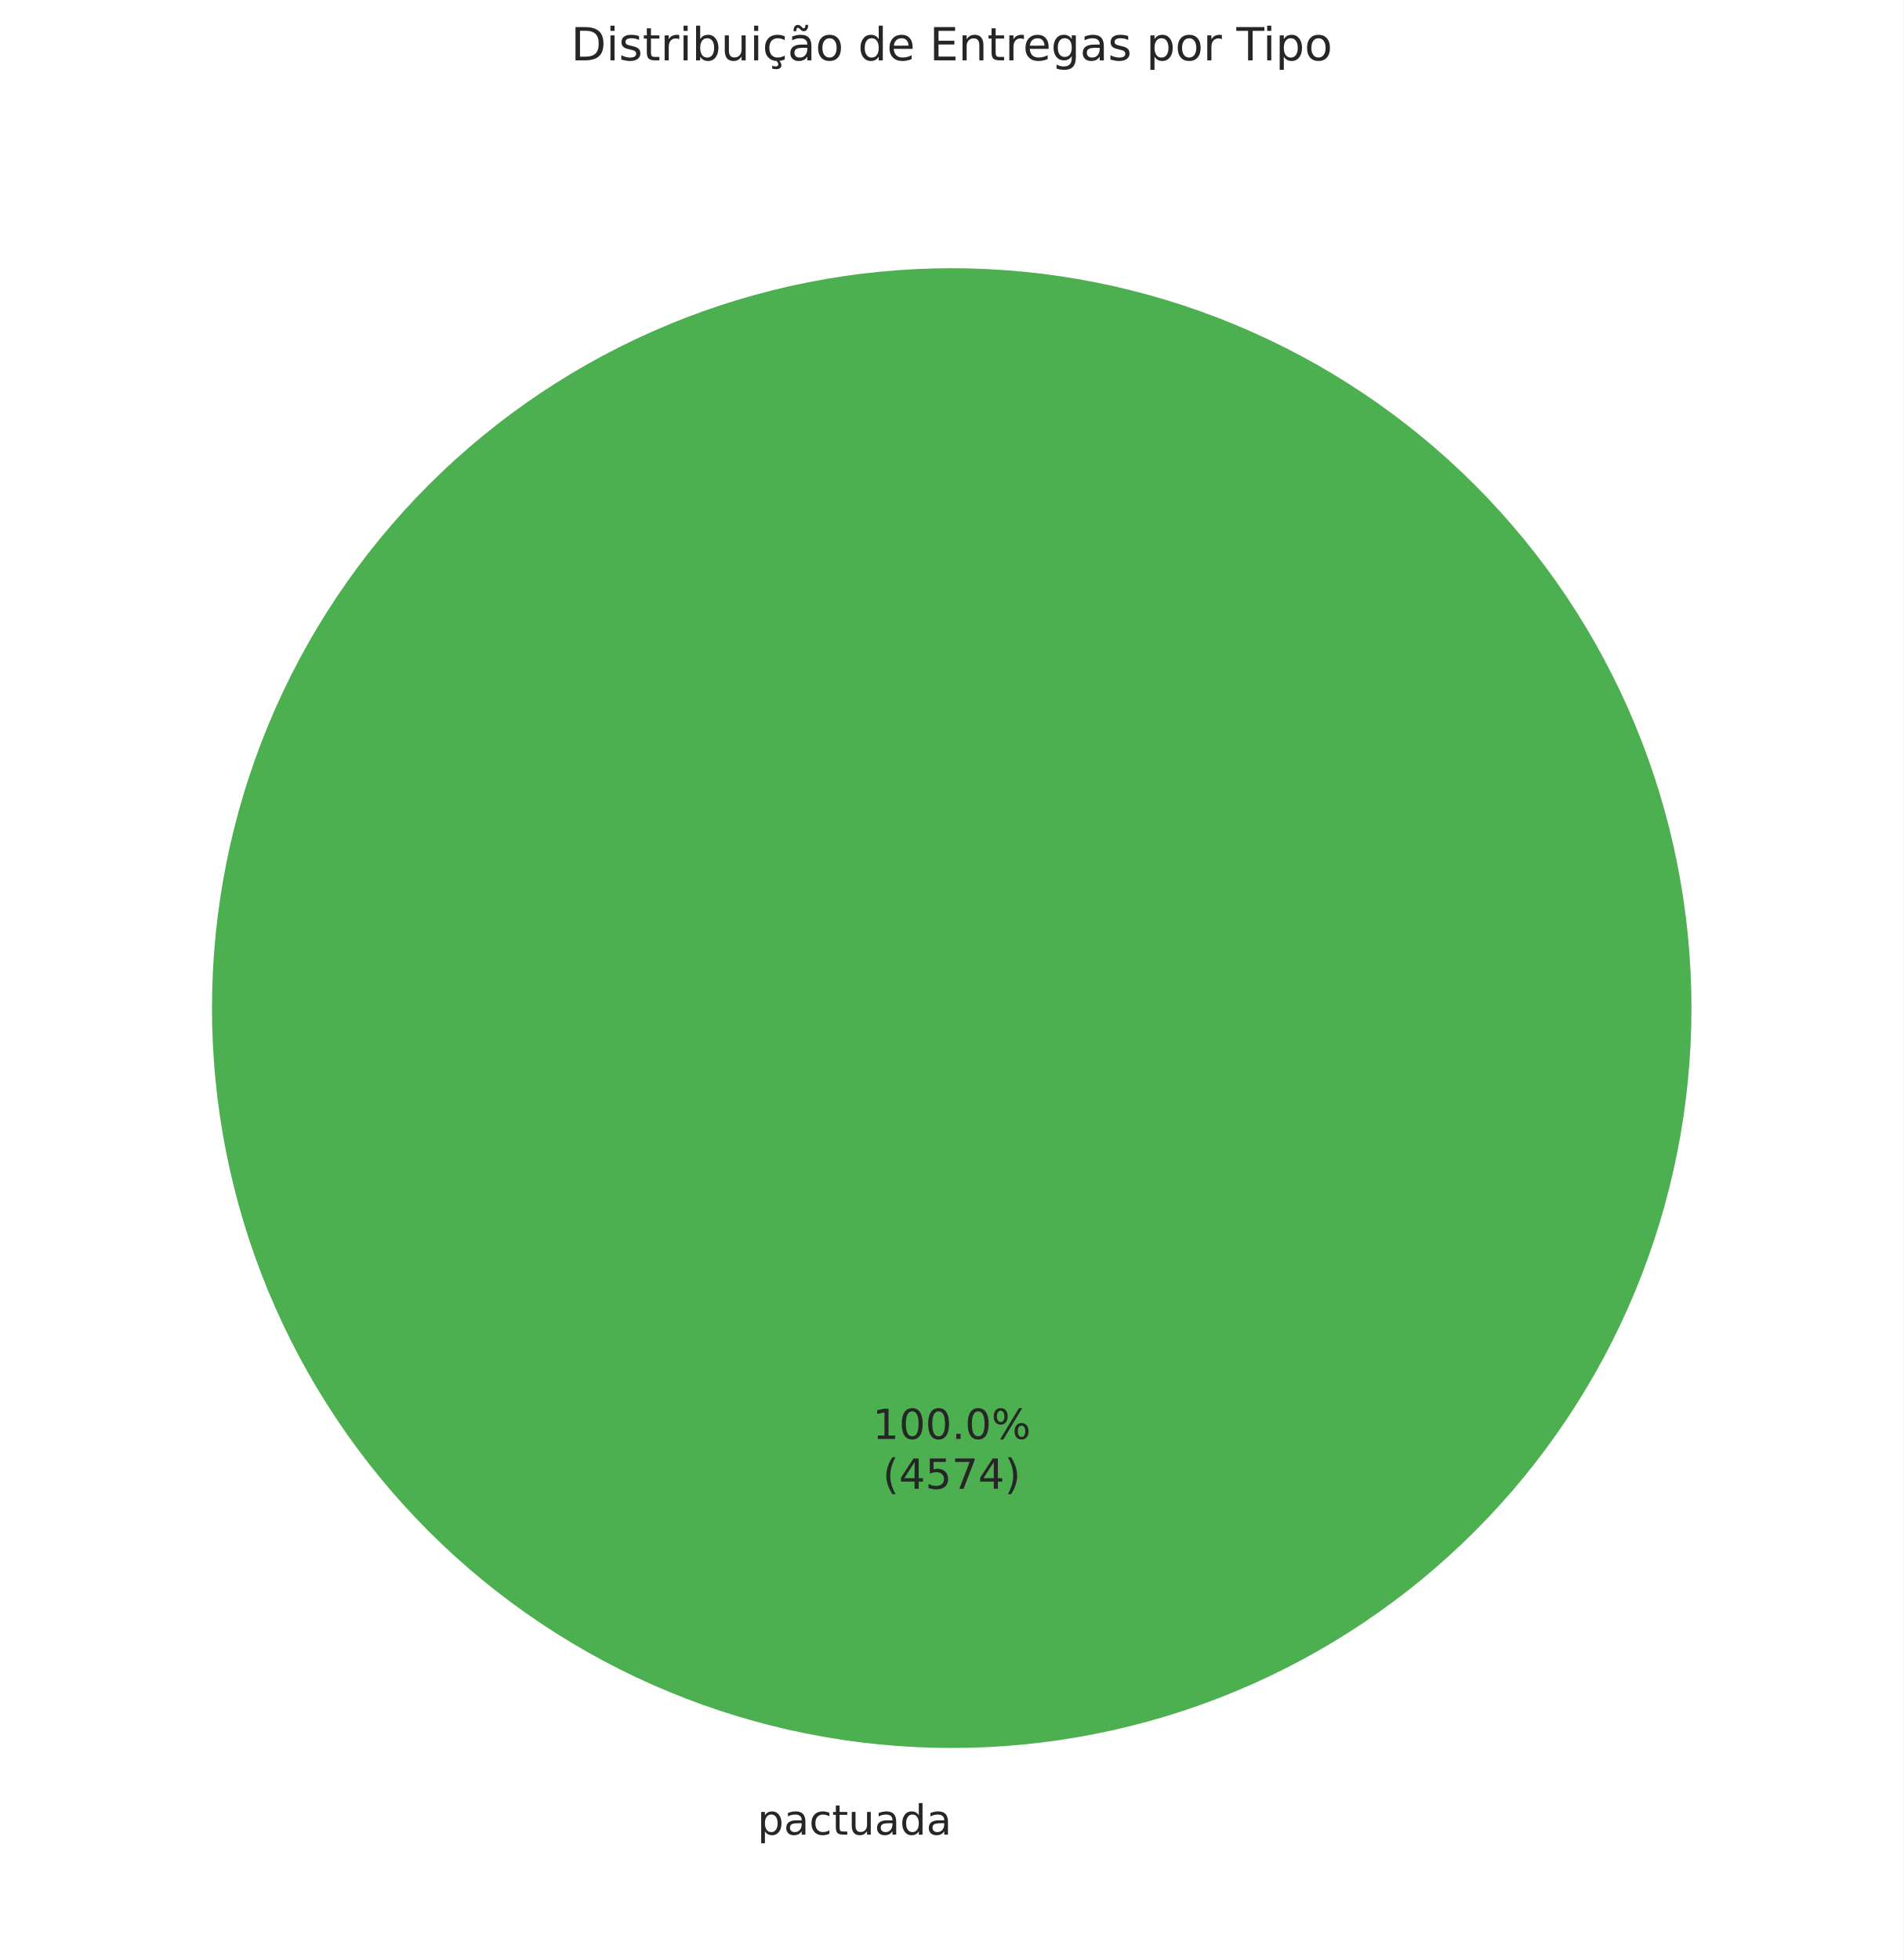
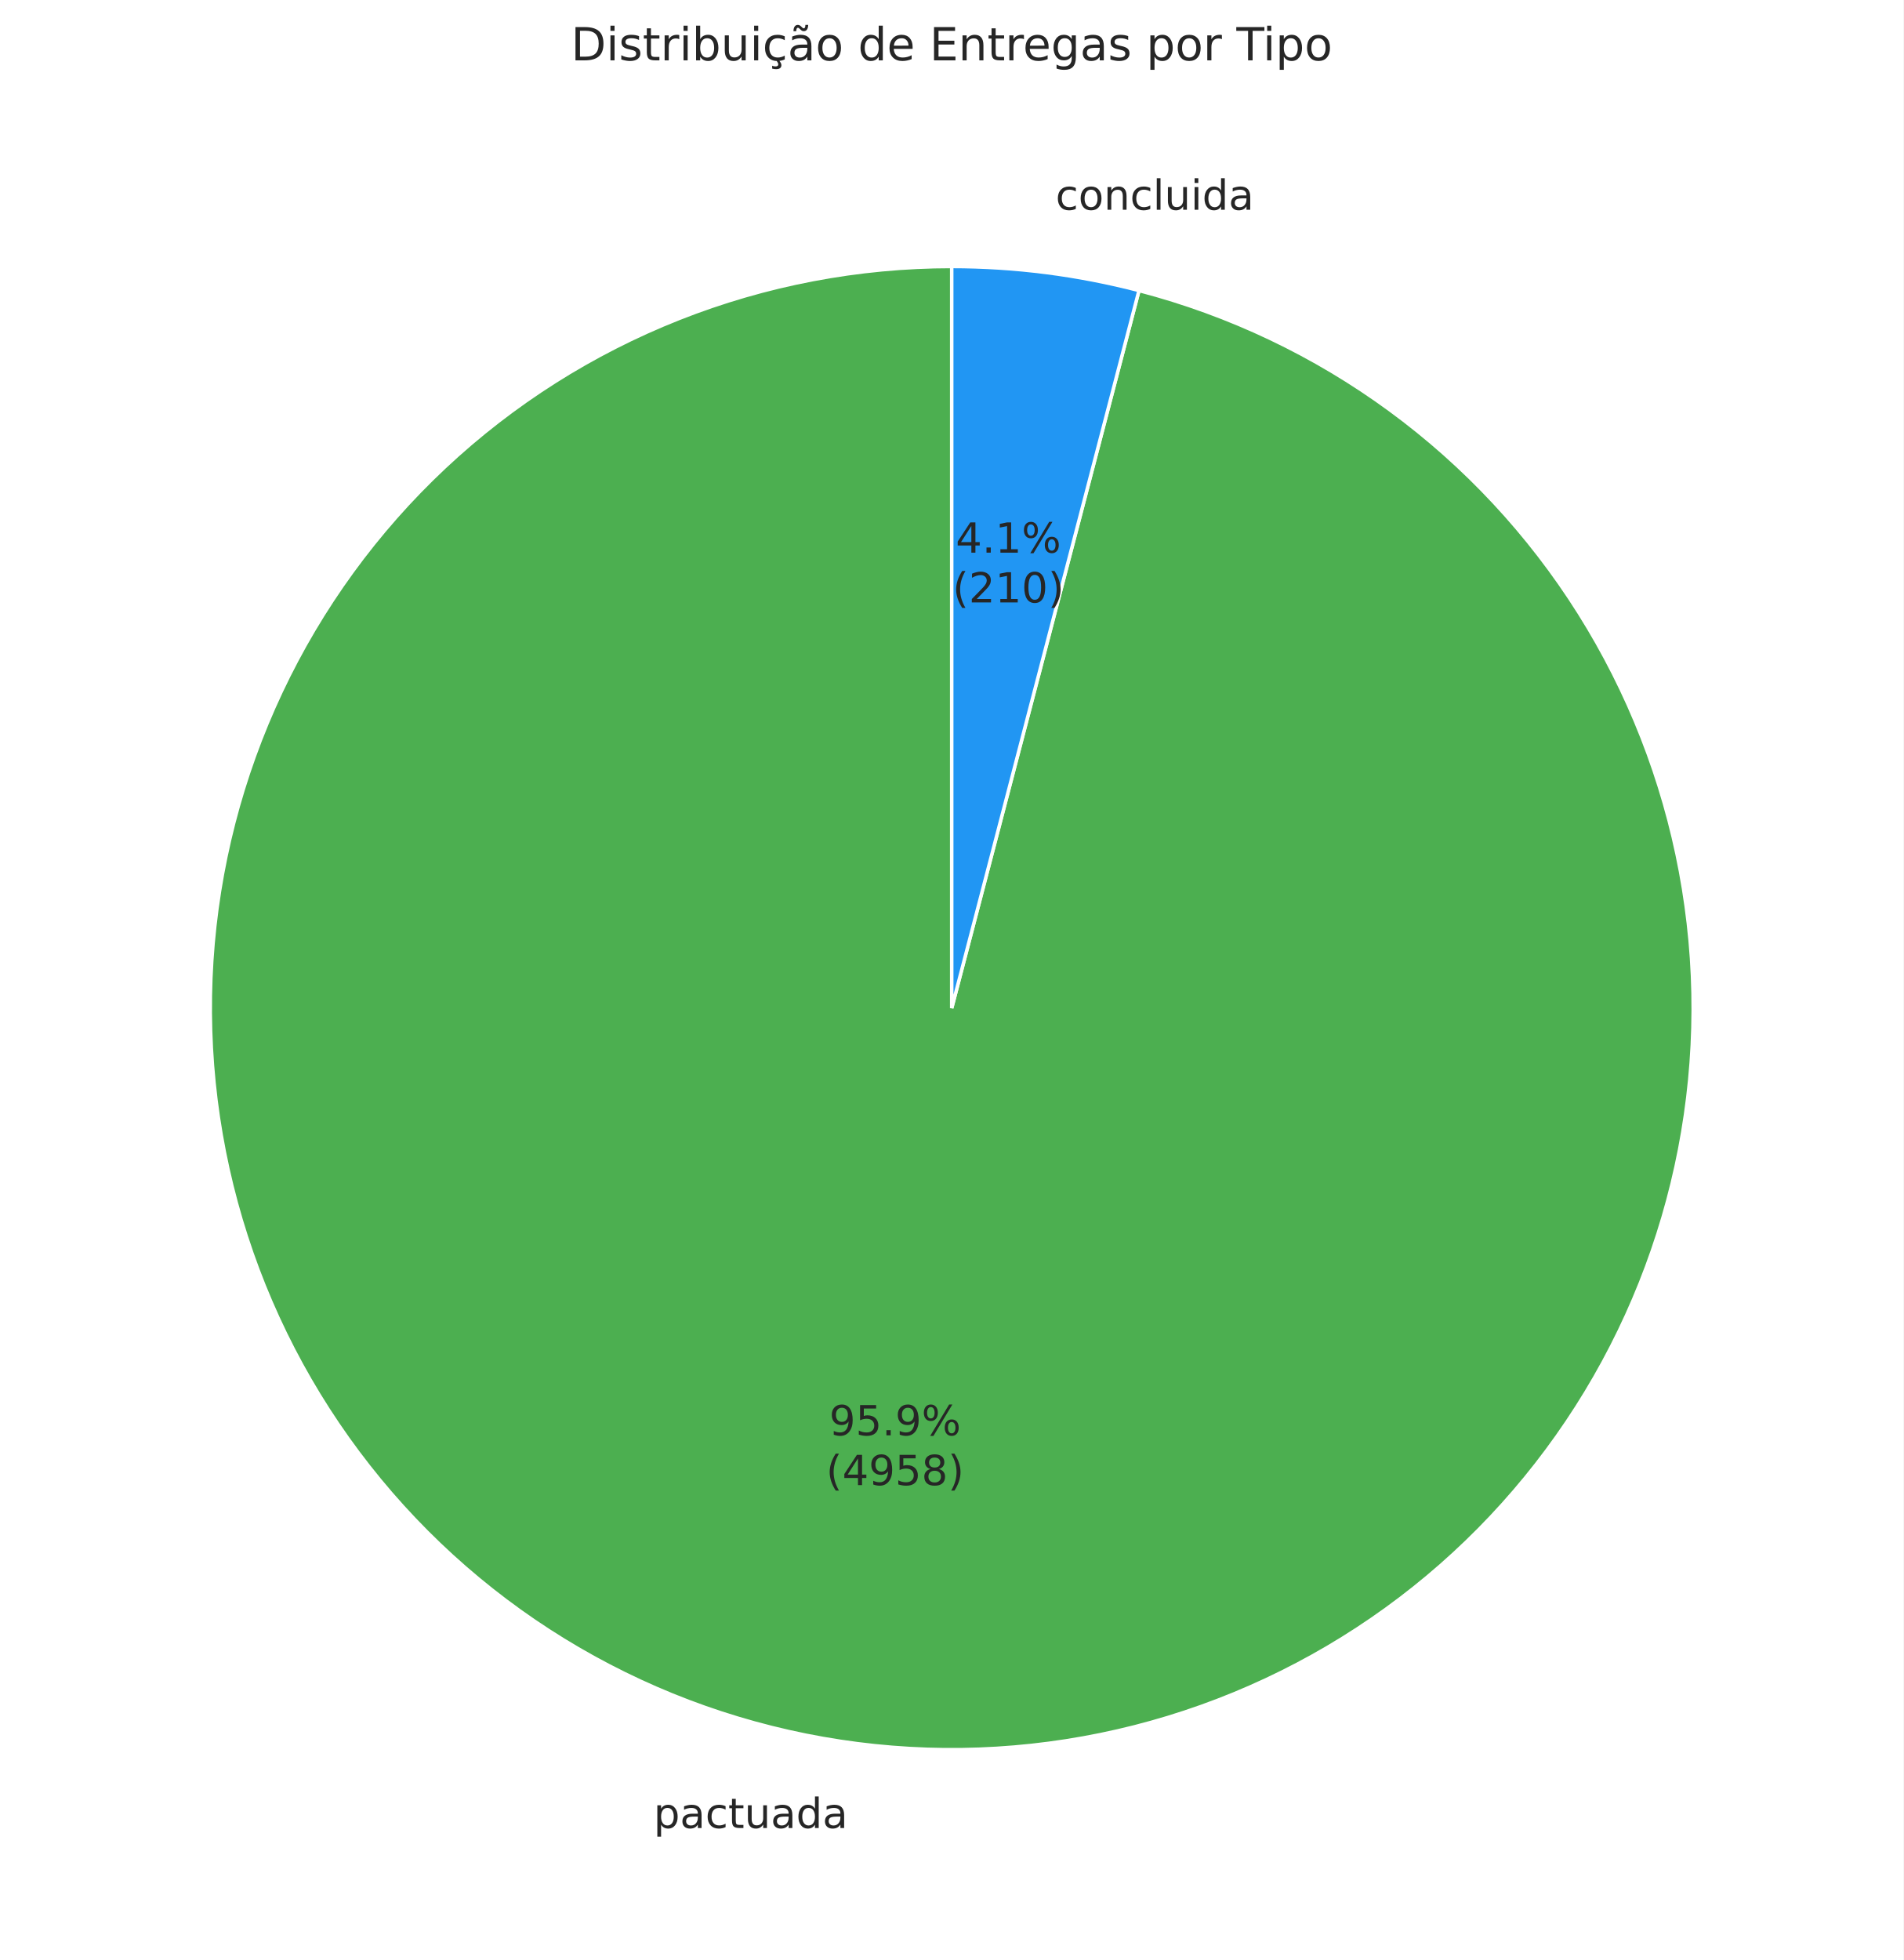
<svg xmlns="http://www.w3.org/2000/svg" xmlns:xlink="http://www.w3.org/1999/xlink" width="550.56pt" height="566.815pt" viewBox="0 0 550.56 566.815" version="1.1">
  <defs>
    <style type="text/css">*{stroke-linejoin: round; stroke-linecap: butt}</style>
  </defs>
  <g id="figure_1">
    <g id="patch_1">
      <path d="M 0 566.815  L 550.56 566.815  L 550.56 0  L 0 0  z " style="fill: #ffffff" />
    </g>
    <g id="axes_1">
      <g id="matplotlib.axis_1" />
      <g id="matplotlib.axis_2" />
      <g id="patch_2">
-         <path d="M 489.744 291.535  C 489.744 263.372 484.196 235.482 473.419 209.463  C 462.641 183.444 446.843 159.8 426.929 139.886  C 407.015 119.971 383.371 104.173 357.352 93.396  C 331.332 82.618 303.443 77.071 275.28 77.071  C 247.117 77.071 219.228 82.618 193.208 93.396  C 167.189 104.173 143.545 119.971 123.631 139.886  C 103.717 159.8 87.919 183.444 77.141 209.463  C 66.364 235.482 60.816 263.372 60.816 291.535  C 60.816 319.698 66.364 347.587 77.141 373.607  C 87.919 399.626 103.717 423.269 123.631 443.184  C 143.545 463.098 167.189 478.896 193.208 489.674  C 219.228 500.451 247.117 505.999 275.28 505.999  C 303.443 505.999 331.332 500.451 357.352 489.674  C 383.371 478.896 407.015 463.098 426.929 443.184  C 446.843 423.269 462.641 399.626 473.419 373.607  C 484.196 347.587 489.744 319.698 489.744 291.535  M 275.28 291.535  z " style="fill: #4caf50; stroke: #ffffff; stroke-linejoin: miter" />
+         <path d="M 275.28 77.071  C 248.268 77.071 221.498 82.174 196.38 92.111  C 171.263 102.049 148.247 116.643 128.547 135.124  C 108.847 153.605 92.815 175.643 81.296 200.075  C 69.776 224.508 62.976 250.898 61.253 277.855  C 59.53 304.812 62.915 331.853 71.23 357.554  C 79.545 383.254 92.642 407.153 109.828 427.992  C 127.015 448.831 147.985 466.236 171.633 479.29  C 195.281 492.345 221.184 500.815 247.976 504.254  C 274.768 507.693 301.971 506.039 328.149 499.38  C 354.327 492.721 379.013 481.176 400.906 465.353  C 422.799 449.531 441.506 429.713 456.042 406.946  C 470.578 384.179 480.683 358.869 485.824 332.351  C 490.965 305.833 491.05 278.581 486.074 252.031  C 481.099 225.481 471.152 200.109 456.758 177.252  C 442.364 154.394 423.78 134.461 401.987 118.502  C 380.193 102.543 355.579 90.845 329.443 84.023  L 275.28 291.535  z " style="fill: #4caf50; stroke: #ffffff; stroke-linejoin: miter" />
+       </g>
+       <g id="patch_3">
+         <path d="M 329.443 84.023  C 320.61 81.717 311.638 79.978 302.584 78.816  C 293.529 77.654 284.409 77.071 275.28 77.071  L 275.28 291.535  z " style="fill: #2196f3; stroke: #ffffff; stroke-linejoin: miter" />
      </g>
      <g id="text_1">
-         <g style="fill: #262626" transform="translate(219.075 530.5628) scale(0.12 -0.12)">
+         <g style="fill: #262626" transform="translate(189.041 528.6432) scale(0.12 -0.12)">
          <defs>
            <path id="DejaVuSans-53" d="M 1159 525  L 1159 -1331  L 581 -1331  L 581 3500  L 1159 3500  L 1159 2969  Q 1341 3281 1617 3432  Q 1894 3584 2278 3584  Q 2916 3584 3314 3078  Q 3713 2572 3713 1747  Q 3713 922 3314 415  Q 2916 -91 2278 -91  Q 1894 -91 1617 61  Q 1341 213 1159 525  z M 3116 1747  Q 3116 2381 2855 2742  Q 2594 3103 2138 3103  Q 1681 3103 1420 2742  Q 1159 2381 1159 1747  Q 1159 1113 1420 752  Q 1681 391 2138 391  Q 2594 391 2855 752  Q 3116 1113 3116 1747  z " transform="scale(0.015625)" />
            <path id="DejaVuSans-44" d="M 2194 1759  Q 1497 1759 1228 1600  Q 959 1441 959 1056  Q 959 750 1161 570  Q 1363 391 1709 391  Q 2188 391 2477 730  Q 2766 1069 2766 1631  L 2766 1759  L 2194 1759  z M 3341 1997  L 3341 0  L 2766 0  L 2766 531  Q 2569 213 2275 61  Q 1981 -91 1556 -91  Q 1019 -91 701 211  Q 384 513 384 1019  Q 384 1609 779 1909  Q 1175 2209 1959 2209  L 2766 2209  L 2766 2266  Q 2766 2663 2505 2880  Q 2244 3097 1772 3097  Q 1472 3097 1187 3025  Q 903 2953 641 2809  L 641 3341  Q 956 3463 1253 3523  Q 1550 3584 1831 3584  Q 2591 3584 2966 3190  Q 3341 2797 3341 1997  z " transform="scale(0.015625)" />
            <path id="DejaVuSans-46" d="M 3122 3366  L 3122 2828  Q 2878 2963 2633 3030  Q 2388 3097 2138 3097  Q 1578 3097 1268 2742  Q 959 2388 959 1747  Q 959 1106 1268 751  Q 1578 397 2138 397  Q 2388 397 2633 464  Q 2878 531 3122 666  L 3122 134  Q 2881 22 2623 -34  Q 2366 -91 2075 -91  Q 1284 -91 818 406  Q 353 903 353 1747  Q 353 2603 823 3093  Q 1294 3584 2113 3584  Q 2378 3584 2631 3529  Q 2884 3475 3122 3366  z " transform="scale(0.015625)" />
            <path id="DejaVuSans-57" d="M 1172 4494  L 1172 3500  L 2356 3500  L 2356 3053  L 1172 3053  L 1172 1153  Q 1172 725 1289 603  Q 1406 481 1766 481  L 2356 481  L 2356 0  L 1766 0  Q 1100 0 847 248  Q 594 497 594 1153  L 594 3053  L 172 3053  L 172 3500  L 594 3500  L 594 4494  L 1172 4494  z " transform="scale(0.015625)" />
            <path id="DejaVuSans-58" d="M 544 1381  L 544 3500  L 1119 3500  L 1119 1403  Q 1119 906 1312 657  Q 1506 409 1894 409  Q 2359 409 2629 706  Q 2900 1003 2900 1516  L 2900 3500  L 3475 3500  L 3475 0  L 2900 0  L 2900 538  Q 2691 219 2414 64  Q 2138 -91 1772 -91  Q 1169 -91 856 284  Q 544 659 544 1381  z M 1991 3584  L 1991 3584  z " transform="scale(0.015625)" />
            <path id="DejaVuSans-47" d="M 2906 2969  L 2906 4863  L 3481 4863  L 3481 0  L 2906 0  L 2906 525  Q 2725 213 2448 61  Q 2172 -91 1784 -91  Q 1150 -91 751 415  Q 353 922 353 1747  Q 353 2572 751 3078  Q 1150 3584 1784 3584  Q 2172 3584 2448 3432  Q 2725 3281 2906 2969  z M 947 1747  Q 947 1113 1208 752  Q 1469 391 1925 391  Q 2381 391 2643 752  Q 2906 1113 2906 1747  Q 2906 2381 2643 2742  Q 2381 3103 1925 3103  Q 1469 3103 1208 2742  Q 947 2381 947 1747  z " transform="scale(0.015625)" />
          </defs>
          <use xlink:href="#DejaVuSans-53" />
          <use xlink:href="#DejaVuSans-44" transform="translate(63.48438 0)" />
          <use xlink:href="#DejaVuSans-46" transform="translate(124.7656 0)" />
          <use xlink:href="#DejaVuSans-57" transform="translate(179.75 0)" />
          <use xlink:href="#DejaVuSans-58" transform="translate(218.9531 0)" />
          <use xlink:href="#DejaVuSans-44" transform="translate(282.3281 0)" />
          <use xlink:href="#DejaVuSans-47" transform="translate(343.6094 0)" />
          <use xlink:href="#DejaVuSans-44" transform="translate(407.0938 0)" />
        </g>
      </g>
      <g id="text_2">
-         <g style="fill: #262626" transform="translate(252.4022 416.1292) scale(0.12 -0.12)">
+         <g style="fill: #262626" transform="translate(305.314 60.66165) scale(0.12 -0.12)">
          <defs>
-             <path id="DejaVuSans-14" d="M 794 531  L 1825 531  L 1825 4091  L 703 3866  L 703 4441  L 1819 4666  L 2450 4666  L 2450 531  L 3481 531  L 3481 0  L 794 0  L 794 531  z " transform="scale(0.015625)" />
-             <path id="DejaVuSans-13" d="M 2034 4250  Q 1547 4250 1301 3770  Q 1056 3291 1056 2328  Q 1056 1369 1301 889  Q 1547 409 2034 409  Q 2525 409 2770 889  Q 3016 1369 3016 2328  Q 3016 3291 2770 3770  Q 2525 4250 2034 4250  z M 2034 4750  Q 2819 4750 3233 4129  Q 3647 3509 3647 2328  Q 3647 1150 3233 529  Q 2819 -91 2034 -91  Q 1250 -91 836 529  Q 422 1150 422 2328  Q 422 3509 836 4129  Q 1250 4750 2034 4750  z " transform="scale(0.015625)" />
+             <path id="DejaVuSans-52" d="M 1959 3097  Q 1497 3097 1228 2736  Q 959 2375 959 1747  Q 959 1119 1226 758  Q 1494 397 1959 397  Q 2419 397 2687 759  Q 2956 1122 2956 1747  Q 2956 2369 2687 2733  Q 2419 3097 1959 3097  z M 1959 3584  Q 2709 3584 3137 3096  Q 3566 2609 3566 1747  Q 3566 888 3137 398  Q 2709 -91 1959 -91  Q 1206 -91 779 398  Q 353 888 353 1747  Q 353 2609 779 3096  Q 1206 3584 1959 3584  z " transform="scale(0.015625)" />
+             <path id="DejaVuSans-51" d="M 3513 2113  L 3513 0  L 2938 0  L 2938 2094  Q 2938 2591 2744 2837  Q 2550 3084 2163 3084  Q 1697 3084 1428 2787  Q 1159 2491 1159 1978  L 1159 0  L 581 0  L 581 3500  L 1159 3500  L 1159 2956  Q 1366 3272 1645 3428  Q 1925 3584 2291 3584  Q 2894 3584 3203 3211  Q 3513 2838 3513 2113  z " transform="scale(0.015625)" />
+             <path id="DejaVuSans-4f" d="M 603 4863  L 1178 4863  L 1178 0  L 603 0  L 603 4863  z " transform="scale(0.015625)" />
+             <path id="DejaVuSans-4c" d="M 603 3500  L 1178 3500  L 1178 0  L 603 0  L 603 3500  z M 603 4863  L 1178 4863  L 1178 4134  L 603 4134  L 603 4863  z " transform="scale(0.015625)" />
+           </defs>
+           <use xlink:href="#DejaVuSans-46" />
+           <use xlink:href="#DejaVuSans-52" transform="translate(54.98438 0)" />
+           <use xlink:href="#DejaVuSans-51" transform="translate(116.1719 0)" />
+           <use xlink:href="#DejaVuSans-46" transform="translate(179.5469 0)" />
+           <use xlink:href="#DejaVuSans-4f" transform="translate(234.5312 0)" />
+           <use xlink:href="#DejaVuSans-58" transform="translate(262.3125 0)" />
+           <use xlink:href="#DejaVuSans-4c" transform="translate(325.6875 0)" />
+           <use xlink:href="#DejaVuSans-47" transform="translate(353.4688 0)" />
+           <use xlink:href="#DejaVuSans-44" transform="translate(416.9531 0)" />
+         </g>
+       </g>
+       <g id="text_3">
+         <g style="fill: #262626" transform="translate(239.8375 415.0821) scale(0.12 -0.12)">
+           <defs>
+             <path id="DejaVuSans-1c" d="M 703 97  L 703 672  Q 941 559 1184 500  Q 1428 441 1663 441  Q 2288 441 2617 861  Q 2947 1281 2994 2138  Q 2813 1869 2534 1725  Q 2256 1581 1919 1581  Q 1219 1581 811 2004  Q 403 2428 403 3163  Q 403 3881 828 4315  Q 1253 4750 1959 4750  Q 2769 4750 3195 4129  Q 3622 3509 3622 2328  Q 3622 1225 3098 567  Q 2575 -91 1691 -91  Q 1453 -91 1209 -44  Q 966 3 703 97  z M 1959 2075  Q 2384 2075 2632 2365  Q 2881 2656 2881 3163  Q 2881 3666 2632 3958  Q 2384 4250 1959 4250  Q 1534 4250 1286 3958  Q 1038 3666 1038 3163  Q 1038 2656 1286 2365  Q 1534 2075 1959 2075  z " transform="scale(0.015625)" />
+             <path id="DejaVuSans-18" d="M 691 4666  L 3169 4666  L 3169 4134  L 1269 4134  L 1269 2991  Q 1406 3038 1543 3061  Q 1681 3084 1819 3084  Q 2600 3084 3056 2656  Q 3513 2228 3513 1497  Q 3513 744 3044 326  Q 2575 -91 1722 -91  Q 1428 -91 1123 -41  Q 819 9 494 109  L 494 744  Q 775 591 1075 516  Q 1375 441 1709 441  Q 2250 441 2565 725  Q 2881 1009 2881 1497  Q 2881 1984 2565 2268  Q 2250 2553 1709 2553  Q 1456 2553 1204 2497  Q 953 2441 691 2322  L 691 4666  z " transform="scale(0.015625)" />
            <path id="DejaVuSans-11" d="M 684 794  L 1344 794  L 1344 0  L 684 0  L 684 794  z " transform="scale(0.015625)" />
            <path id="DejaVuSans-8" d="M 4653 2053  Q 4381 2053 4226 1822  Q 4072 1591 4072 1178  Q 4072 772 4226 539  Q 4381 306 4653 306  Q 4919 306 5073 539  Q 5228 772 5228 1178  Q 5228 1588 5073 1820  Q 4919 2053 4653 2053  z M 4653 2450  Q 5147 2450 5437 2106  Q 5728 1763 5728 1178  Q 5728 594 5436 251  Q 5144 -91 4653 -91  Q 4153 -91 3862 251  Q 3572 594 3572 1178  Q 3572 1766 3864 2108  Q 4156 2450 4653 2450  z M 1428 4353  Q 1159 4353 1004 4120  Q 850 3888 850 3481  Q 850 3069 1003 2837  Q 1156 2606 1428 2606  Q 1700 2606 1854 2837  Q 2009 3069 2009 3481  Q 2009 3884 1853 4118  Q 1697 4353 1428 4353  z M 4250 4750  L 4750 4750  L 1831 -91  L 1331 -91  L 4250 4750  z M 1428 4750  Q 1922 4750 2215 4408  Q 2509 4066 2509 3481  Q 2509 2891 2217 2550  Q 1925 2209 1428 2209  Q 931 2209 642 2551  Q 353 2894 353 3481  Q 353 4063 643 4406  Q 934 4750 1428 4750  z " transform="scale(0.015625)" />
          </defs>
-           <use xlink:href="#DejaVuSans-14" />
-           <use xlink:href="#DejaVuSans-13" transform="translate(63.625 0)" />
-           <use xlink:href="#DejaVuSans-13" transform="translate(127.25 0)" />
-           <use xlink:href="#DejaVuSans-11" transform="translate(190.875 0)" />
-           <use xlink:href="#DejaVuSans-13" transform="translate(222.6562 0)" />
-           <use xlink:href="#DejaVuSans-8" transform="translate(286.2812 0)" />
+           <use xlink:href="#DejaVuSans-1c" />
+           <use xlink:href="#DejaVuSans-18" transform="translate(63.625 0)" />
+           <use xlink:href="#DejaVuSans-11" transform="translate(127.25 0)" />
+           <use xlink:href="#DejaVuSans-1c" transform="translate(159.0312 0)" />
+           <use xlink:href="#DejaVuSans-8" transform="translate(222.6562 0)" />
        </g>
-         <g style="fill: #262626" transform="translate(255.3281 430.5315) scale(0.12 -0.12)">
+         <g style="fill: #262626" transform="translate(238.9459 429.4844) scale(0.12 -0.12)">
          <defs>
            <path id="DejaVuSans-b" d="M 1984 4856  Q 1566 4138 1362 3434  Q 1159 2731 1159 2009  Q 1159 1288 1364 580  Q 1569 -128 1984 -844  L 1484 -844  Q 1016 -109 783 600  Q 550 1309 550 2009  Q 550 2706 781 3412  Q 1013 4119 1484 4856  L 1984 4856  z " transform="scale(0.015625)" />
            <path id="DejaVuSans-17" d="M 2419 4116  L 825 1625  L 2419 1625  L 2419 4116  z M 2253 4666  L 3047 4666  L 3047 1625  L 3713 1625  L 3713 1100  L 3047 1100  L 3047 0  L 2419 0  L 2419 1100  L 313 1100  L 313 1709  L 2253 4666  z " transform="scale(0.015625)" />
-             <path id="DejaVuSans-18" d="M 691 4666  L 3169 4666  L 3169 4134  L 1269 4134  L 1269 2991  Q 1406 3038 1543 3061  Q 1681 3084 1819 3084  Q 2600 3084 3056 2656  Q 3513 2228 3513 1497  Q 3513 744 3044 326  Q 2575 -91 1722 -91  Q 1428 -91 1123 -41  Q 819 9 494 109  L 494 744  Q 775 591 1075 516  Q 1375 441 1709 441  Q 2250 441 2565 725  Q 2881 1009 2881 1497  Q 2881 1984 2565 2268  Q 2250 2553 1709 2553  Q 1456 2553 1204 2497  Q 953 2441 691 2322  L 691 4666  z " transform="scale(0.015625)" />
-             <path id="DejaVuSans-1a" d="M 525 4666  L 3525 4666  L 3525 4397  L 1831 0  L 1172 0  L 2766 4134  L 525 4134  L 525 4666  z " transform="scale(0.015625)" />
+             <path id="DejaVuSans-1b" d="M 2034 2216  Q 1584 2216 1326 1975  Q 1069 1734 1069 1313  Q 1069 891 1326 650  Q 1584 409 2034 409  Q 2484 409 2743 651  Q 3003 894 3003 1313  Q 3003 1734 2745 1975  Q 2488 2216 2034 2216  z M 1403 2484  Q 997 2584 770 2862  Q 544 3141 544 3541  Q 544 4100 942 4425  Q 1341 4750 2034 4750  Q 2731 4750 3128 4425  Q 3525 4100 3525 3541  Q 3525 3141 3298 2862  Q 3072 2584 2669 2484  Q 3125 2378 3379 2068  Q 3634 1759 3634 1313  Q 3634 634 3220 271  Q 2806 -91 2034 -91  Q 1263 -91 848 271  Q 434 634 434 1313  Q 434 1759 690 2068  Q 947 2378 1403 2484  z M 1172 3481  Q 1172 3119 1398 2916  Q 1625 2713 2034 2713  Q 2441 2713 2670 2916  Q 2900 3119 2900 3481  Q 2900 3844 2670 4047  Q 2441 4250 2034 4250  Q 1625 4250 1398 4047  Q 1172 3844 1172 3481  z " transform="scale(0.015625)" />
            <path id="DejaVuSans-c" d="M 513 4856  L 1013 4856  Q 1481 4119 1714 3412  Q 1947 2706 1947 2009  Q 1947 1309 1714 600  Q 1481 -109 1013 -844  L 513 -844  Q 928 -128 1133 580  Q 1338 1288 1338 2009  Q 1338 2731 1133 3434  Q 928 4138 513 4856  z " transform="scale(0.015625)" />
          </defs>
          <use xlink:href="#DejaVuSans-b" />
          <use xlink:href="#DejaVuSans-17" transform="translate(39.01562 0)" />
-           <use xlink:href="#DejaVuSans-18" transform="translate(102.6406 0)" />
-           <use xlink:href="#DejaVuSans-1a" transform="translate(166.2656 0)" />
-           <use xlink:href="#DejaVuSans-17" transform="translate(229.8906 0)" />
+           <use xlink:href="#DejaVuSans-1c" transform="translate(102.6406 0)" />
+           <use xlink:href="#DejaVuSans-18" transform="translate(166.2656 0)" />
+           <use xlink:href="#DejaVuSans-1b" transform="translate(229.8906 0)" />
          <use xlink:href="#DejaVuSans-c" transform="translate(293.5156 0)" />
        </g>
      </g>
-       <g id="text_3">
+       <g id="text_4">
+         <g style="fill: #262626" transform="translate(276.4194 159.8194) scale(0.12 -0.12)">
+           <defs>
+             <path id="DejaVuSans-14" d="M 794 531  L 1825 531  L 1825 4091  L 703 3866  L 703 4441  L 1819 4666  L 2450 4666  L 2450 531  L 3481 531  L 3481 0  L 794 0  L 794 531  z " transform="scale(0.015625)" />
+           </defs>
+           <use xlink:href="#DejaVuSans-17" />
+           <use xlink:href="#DejaVuSans-11" transform="translate(63.625 0)" />
+           <use xlink:href="#DejaVuSans-14" transform="translate(95.40625 0)" />
+           <use xlink:href="#DejaVuSans-8" transform="translate(159.0312 0)" />
+         </g>
+         <g style="fill: #262626" transform="translate(275.5278 174.2218) scale(0.12 -0.12)">
+           <defs>
+             <path id="DejaVuSans-15" d="M 1228 531  L 3431 531  L 3431 0  L 469 0  L 469 531  Q 828 903 1448 1529  Q 2069 2156 2228 2338  Q 2531 2678 2651 2914  Q 2772 3150 2772 3378  Q 2772 3750 2511 3984  Q 2250 4219 1831 4219  Q 1534 4219 1204 4116  Q 875 4013 500 3803  L 500 4441  Q 881 4594 1212 4672  Q 1544 4750 1819 4750  Q 2544 4750 2975 4387  Q 3406 4025 3406 3419  Q 3406 3131 3298 2873  Q 3191 2616 2906 2266  Q 2828 2175 2409 1742  Q 1991 1309 1228 531  z " transform="scale(0.015625)" />
+             <path id="DejaVuSans-13" d="M 2034 4250  Q 1547 4250 1301 3770  Q 1056 3291 1056 2328  Q 1056 1369 1301 889  Q 1547 409 2034 409  Q 2525 409 2770 889  Q 3016 1369 3016 2328  Q 3016 3291 2770 3770  Q 2525 4250 2034 4250  z M 2034 4750  Q 2819 4750 3233 4129  Q 3647 3509 3647 2328  Q 3647 1150 3233 529  Q 2819 -91 2034 -91  Q 1250 -91 836 529  Q 422 1150 422 2328  Q 422 3509 836 4129  Q 1250 4750 2034 4750  z " transform="scale(0.015625)" />
+           </defs>
+           <use xlink:href="#DejaVuSans-b" />
+           <use xlink:href="#DejaVuSans-15" transform="translate(39.01562 0)" />
+           <use xlink:href="#DejaVuSans-14" transform="translate(102.6406 0)" />
+           <use xlink:href="#DejaVuSans-13" transform="translate(166.2656 0)" />
+           <use xlink:href="#DejaVuSans-c" transform="translate(229.8906 0)" />
+         </g>
+       </g>
+       <g id="text_5">
        <g style="fill: #262626" transform="translate(165.159 17.45475) scale(0.132 -0.132)">
          <defs>
            <path id="DejaVuSans-27" d="M 1259 4147  L 1259 519  L 2022 519  Q 2988 519 3436 956  Q 3884 1394 3884 2338  Q 3884 3275 3436 3711  Q 2988 4147 2022 4147  L 1259 4147  z M 628 4666  L 1925 4666  Q 3281 4666 3915 4102  Q 4550 3538 4550 2338  Q 4550 1131 3912 565  Q 3275 0 1925 0  L 628 0  L 628 4666  z " transform="scale(0.015625)" />
-             <path id="DejaVuSans-4c" d="M 603 3500  L 1178 3500  L 1178 0  L 603 0  L 603 3500  z M 603 4863  L 1178 4863  L 1178 4134  L 603 4134  L 603 4863  z " transform="scale(0.015625)" />
            <path id="DejaVuSans-56" d="M 2834 3397  L 2834 2853  Q 2591 2978 2328 3040  Q 2066 3103 1784 3103  Q 1356 3103 1142 2972  Q 928 2841 928 2578  Q 928 2378 1081 2264  Q 1234 2150 1697 2047  L 1894 2003  Q 2506 1872 2764 1633  Q 3022 1394 3022 966  Q 3022 478 2636 193  Q 2250 -91 1575 -91  Q 1294 -91 989 -36  Q 684 19 347 128  L 347 722  Q 666 556 975 473  Q 1284 391 1588 391  Q 1994 391 2212 530  Q 2431 669 2431 922  Q 2431 1156 2273 1281  Q 2116 1406 1581 1522  L 1381 1569  Q 847 1681 609 1914  Q 372 2147 372 2553  Q 372 3047 722 3315  Q 1072 3584 1716 3584  Q 2034 3584 2315 3537  Q 2597 3491 2834 3397  z " transform="scale(0.015625)" />
            <path id="DejaVuSans-55" d="M 2631 2963  Q 2534 3019 2420 3045  Q 2306 3072 2169 3072  Q 1681 3072 1420 2755  Q 1159 2438 1159 1844  L 1159 0  L 581 0  L 581 3500  L 1159 3500  L 1159 2956  Q 1341 3275 1631 3429  Q 1922 3584 2338 3584  Q 2397 3584 2469 3576  Q 2541 3569 2628 3553  L 2631 2963  z " transform="scale(0.015625)" />
            <path id="DejaVuSans-45" d="M 3116 1747  Q 3116 2381 2855 2742  Q 2594 3103 2138 3103  Q 1681 3103 1420 2742  Q 1159 2381 1159 1747  Q 1159 1113 1420 752  Q 1681 391 2138 391  Q 2594 391 2855 752  Q 3116 1113 3116 1747  z M 1159 2969  Q 1341 3281 1617 3432  Q 1894 3584 2278 3584  Q 2916 3584 3314 3078  Q 3713 2572 3713 1747  Q 3713 922 3314 415  Q 2916 -91 2278 -91  Q 1894 -91 1617 61  Q 1341 213 1159 525  L 1159 0  L 581 0  L 581 4863  L 1159 4863  L 1159 2969  z " transform="scale(0.015625)" />
            <path id="DejaVuSans-a9" d="M 3122 3366  L 3122 2828  Q 2878 2963 2633 3030  Q 2388 3097 2138 3097  Q 1578 3097 1268 2742  Q 959 2388 959 1747  Q 959 1106 1268 751  Q 1578 397 2138 397  Q 2388 397 2633 464  Q 2878 531 3122 666  L 3122 134  Q 2881 22 2623 -34  Q 2366 -91 2075 -91  Q 1284 -91 818 406  Q 353 903 353 1747  Q 353 2603 823 3093  Q 1294 3584 2113 3584  Q 2378 3584 2631 3529  Q 2884 3475 3122 3366  z M 2310 0  Q 2481 -194 2565 -358  Q 2650 -522 2650 -672  Q 2650 -950 2462 -1092  Q 2275 -1234 1906 -1234  Q 1763 -1234 1627 -1215  Q 1491 -1197 1356 -1159  L 1356 -750  Q 1463 -803 1578 -826  Q 1694 -850 1841 -850  Q 2025 -850 2119 -775  Q 2213 -700 2213 -556  Q 2213 -463 2145 -327  Q 2078 -191 1938 0  L 2310 0  z " transform="scale(0.015625)" />
            <path id="DejaVuSans-a5" d="M 2194 1759  Q 1497 1759 1228 1600  Q 959 1441 959 1056  Q 959 750 1161 570  Q 1363 391 1709 391  Q 2188 391 2477 730  Q 2766 1069 2766 1631  L 2766 1759  L 2194 1759  z M 3341 1997  L 3341 0  L 2766 0  L 2766 531  Q 2569 213 2275 61  Q 1981 -91 1556 -91  Q 1019 -91 701 211  Q 384 513 384 1019  Q 384 1609 779 1909  Q 1175 2209 1959 2209  L 2766 2209  L 2766 2266  Q 2766 2663 2505 2880  Q 2244 3097 1772 3097  Q 1472 3097 1187 3025  Q 903 2953 641 2809  L 641 3341  Q 956 3463 1253 3523  Q 1550 3584 1831 3584  Q 2591 3584 2966 3190  Q 3341 2797 3341 1997  z M 1844 4281  L 1665 4453  Q 1597 4516 1545 4545  Q 1494 4575 1453 4575  Q 1334 4575 1278 4461  Q 1222 4347 1215 4091  L 825 4091  Q 831 4513 990 4742  Q 1150 4972 1434 4972  Q 1553 4972 1653 4928  Q 1753 4884 1869 4781  L 2047 4609  Q 2115 4547 2167 4517  Q 2219 4488 2259 4488  Q 2378 4488 2434 4602  Q 2490 4716 2497 4972  L 2887 4972  Q 2881 4550 2721 4320  Q 2562 4091 2278 4091  Q 2159 4091 2059 4134  Q 1959 4178 1844 4281  z " transform="scale(0.015625)" />
-             <path id="DejaVuSans-52" d="M 1959 3097  Q 1497 3097 1228 2736  Q 959 2375 959 1747  Q 959 1119 1226 758  Q 1494 397 1959 397  Q 2419 397 2687 759  Q 2956 1122 2956 1747  Q 2956 2369 2687 2733  Q 2419 3097 1959 3097  z M 1959 3584  Q 2709 3584 3137 3096  Q 3566 2609 3566 1747  Q 3566 888 3137 398  Q 2709 -91 1959 -91  Q 1206 -91 779 398  Q 353 888 353 1747  Q 353 2609 779 3096  Q 1206 3584 1959 3584  z " transform="scale(0.015625)" />
            <path id="DejaVuSans-3" transform="scale(0.015625)" />
            <path id="DejaVuSans-48" d="M 3597 1894  L 3597 1613  L 953 1613  Q 991 1019 1311 708  Q 1631 397 2203 397  Q 2534 397 2845 478  Q 3156 559 3463 722  L 3463 178  Q 3153 47 2828 -22  Q 2503 -91 2169 -91  Q 1331 -91 842 396  Q 353 884 353 1716  Q 353 2575 817 3079  Q 1281 3584 2069 3584  Q 2775 3584 3186 3129  Q 3597 2675 3597 1894  z M 3022 2063  Q 3016 2534 2758 2815  Q 2500 3097 2075 3097  Q 1594 3097 1305 2825  Q 1016 2553 972 2059  L 3022 2063  z " transform="scale(0.015625)" />
            <path id="DejaVuSans-28" d="M 628 4666  L 3578 4666  L 3578 4134  L 1259 4134  L 1259 2753  L 3481 2753  L 3481 2222  L 1259 2222  L 1259 531  L 3634 531  L 3634 0  L 628 0  L 628 4666  z " transform="scale(0.015625)" />
-             <path id="DejaVuSans-51" d="M 3513 2113  L 3513 0  L 2938 0  L 2938 2094  Q 2938 2591 2744 2837  Q 2550 3084 2163 3084  Q 1697 3084 1428 2787  Q 1159 2491 1159 1978  L 1159 0  L 581 0  L 581 3500  L 1159 3500  L 1159 2956  Q 1366 3272 1645 3428  Q 1925 3584 2291 3584  Q 2894 3584 3203 3211  Q 3513 2838 3513 2113  z " transform="scale(0.015625)" />
            <path id="DejaVuSans-4a" d="M 2906 1791  Q 2906 2416 2648 2759  Q 2391 3103 1925 3103  Q 1463 3103 1205 2759  Q 947 2416 947 1791  Q 947 1169 1205 825  Q 1463 481 1925 481  Q 2391 481 2648 825  Q 2906 1169 2906 1791  z M 3481 434  Q 3481 -459 3084 -895  Q 2688 -1331 1869 -1331  Q 1566 -1331 1297 -1286  Q 1028 -1241 775 -1147  L 775 -588  Q 1028 -725 1275 -790  Q 1522 -856 1778 -856  Q 2344 -856 2625 -561  Q 2906 -266 2906 331  L 2906 616  Q 2728 306 2450 153  Q 2172 0 1784 0  Q 1141 0 747 490  Q 353 981 353 1791  Q 353 2603 747 3093  Q 1141 3584 1784 3584  Q 2172 3584 2450 3431  Q 2728 3278 2906 2969  L 2906 3500  L 3481 3500  L 3481 434  z " transform="scale(0.015625)" />
            <path id="DejaVuSans-37" d="M -19 4666  L 3928 4666  L 3928 4134  L 2272 4134  L 2272 0  L 1638 0  L 1638 4134  L -19 4134  L -19 4666  z " transform="scale(0.015625)" />
          </defs>
          <use xlink:href="#DejaVuSans-27" />
          <use xlink:href="#DejaVuSans-4c" transform="translate(77 0)" />
          <use xlink:href="#DejaVuSans-56" transform="translate(104.7812 0)" />
          <use xlink:href="#DejaVuSans-57" transform="translate(156.875 0)" />
          <use xlink:href="#DejaVuSans-55" transform="translate(196.0781 0)" />
          <use xlink:href="#DejaVuSans-4c" transform="translate(237.1875 0)" />
          <use xlink:href="#DejaVuSans-45" transform="translate(264.9688 0)" />
          <use xlink:href="#DejaVuSans-58" transform="translate(328.4531 0)" />
          <use xlink:href="#DejaVuSans-4c" transform="translate(391.8281 0)" />
          <use xlink:href="#DejaVuSans-a9" transform="translate(419.6094 0)" />
          <use xlink:href="#DejaVuSans-a5" transform="translate(474.5938 0)" />
          <use xlink:href="#DejaVuSans-52" transform="translate(535.875 0)" />
          <use xlink:href="#DejaVuSans-3" transform="translate(597.0625 0)" />
          <use xlink:href="#DejaVuSans-47" transform="translate(628.8438 0)" />
          <use xlink:href="#DejaVuSans-48" transform="translate(692.3281 0)" />
          <use xlink:href="#DejaVuSans-3" transform="translate(753.8594 0)" />
          <use xlink:href="#DejaVuSans-28" transform="translate(785.6406 0)" />
          <use xlink:href="#DejaVuSans-51" transform="translate(848.8281 0)" />
          <use xlink:href="#DejaVuSans-57" transform="translate(912.2031 0)" />
          <use xlink:href="#DejaVuSans-55" transform="translate(951.4062 0)" />
          <use xlink:href="#DejaVuSans-48" transform="translate(990.3125 0)" />
          <use xlink:href="#DejaVuSans-4a" transform="translate(1051.844 0)" />
          <use xlink:href="#DejaVuSans-44" transform="translate(1115.328 0)" />
          <use xlink:href="#DejaVuSans-56" transform="translate(1176.609 0)" />
          <use xlink:href="#DejaVuSans-3" transform="translate(1228.703 0)" />
          <use xlink:href="#DejaVuSans-53" transform="translate(1260.484 0)" />
          <use xlink:href="#DejaVuSans-52" transform="translate(1323.969 0)" />
          <use xlink:href="#DejaVuSans-55" transform="translate(1385.156 0)" />
          <use xlink:href="#DejaVuSans-3" transform="translate(1426.266 0)" />
          <use xlink:href="#DejaVuSans-37" transform="translate(1458.047 0)" />
          <use xlink:href="#DejaVuSans-4c" transform="translate(1516.047 0)" />
          <use xlink:href="#DejaVuSans-53" transform="translate(1543.828 0)" />
          <use xlink:href="#DejaVuSans-52" transform="translate(1607.312 0)" />
        </g>
      </g>
    </g>
  </g>
</svg>
